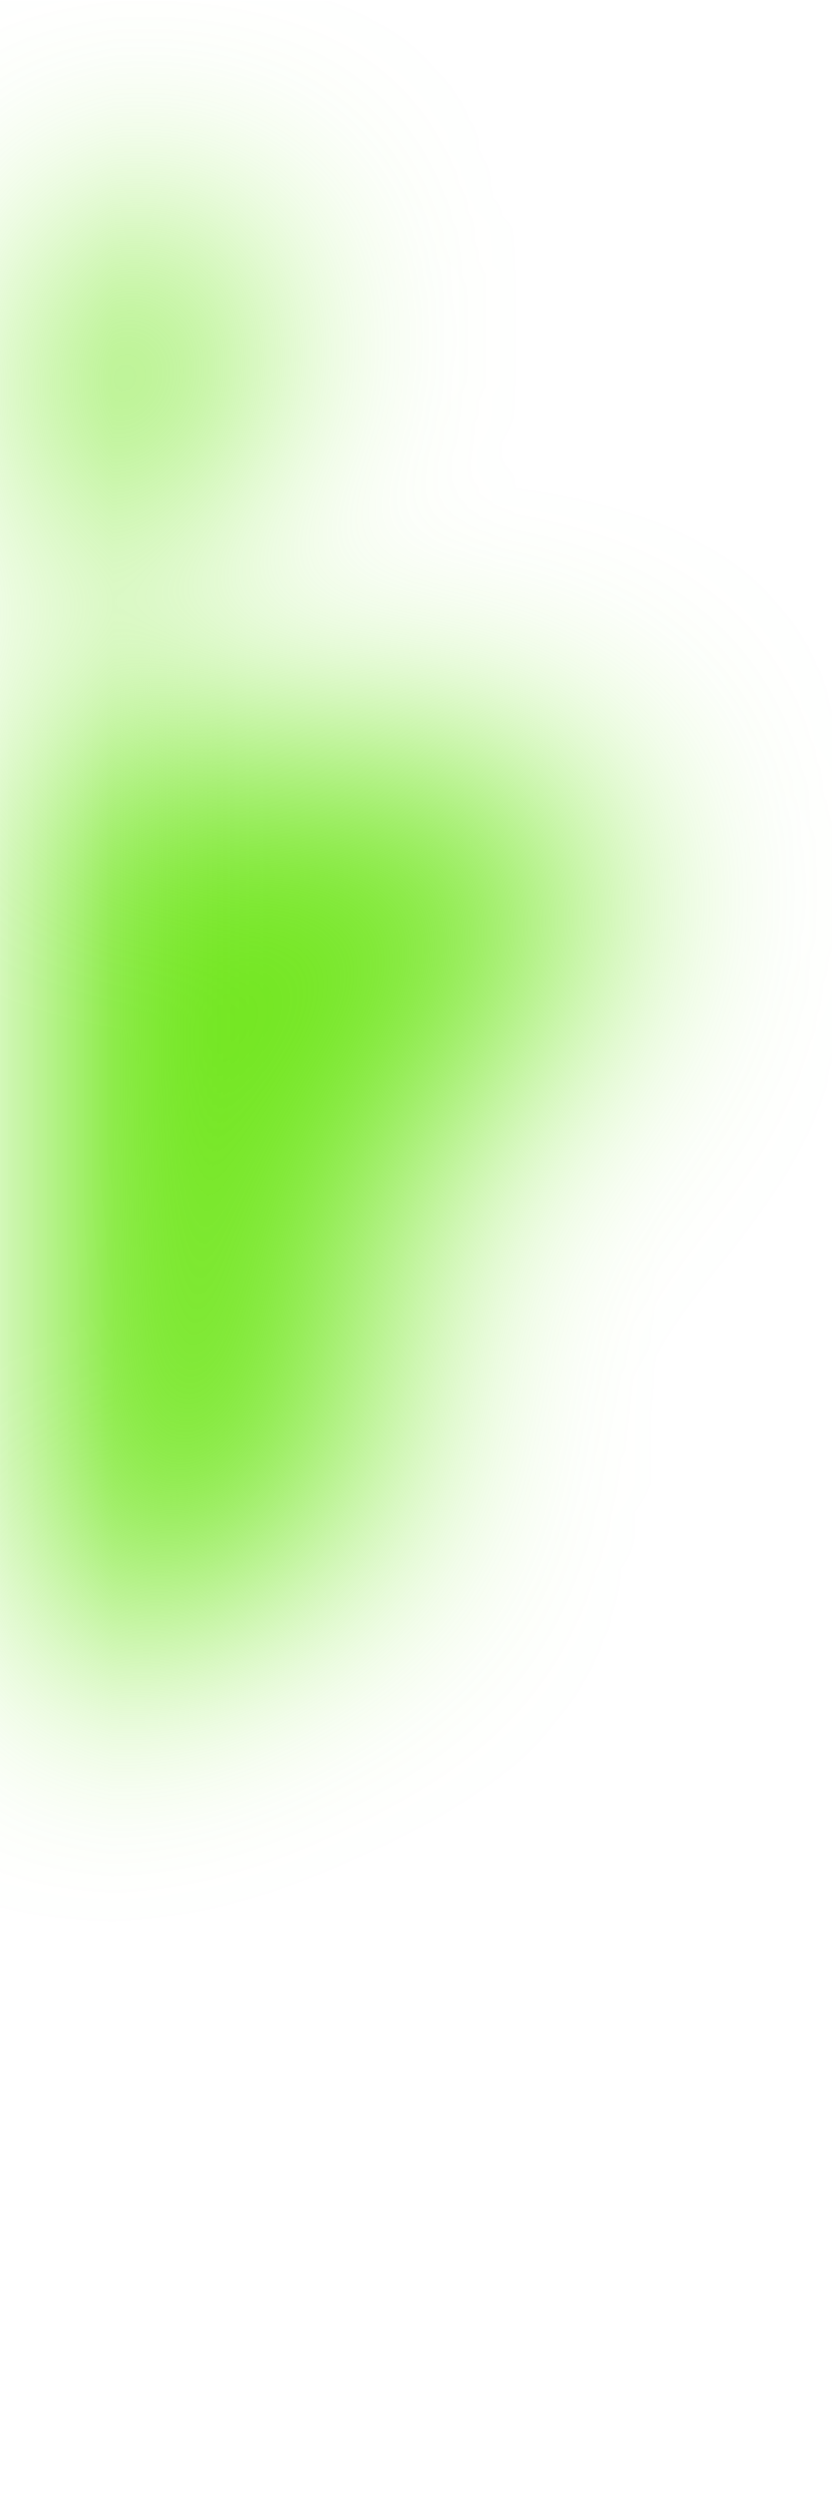
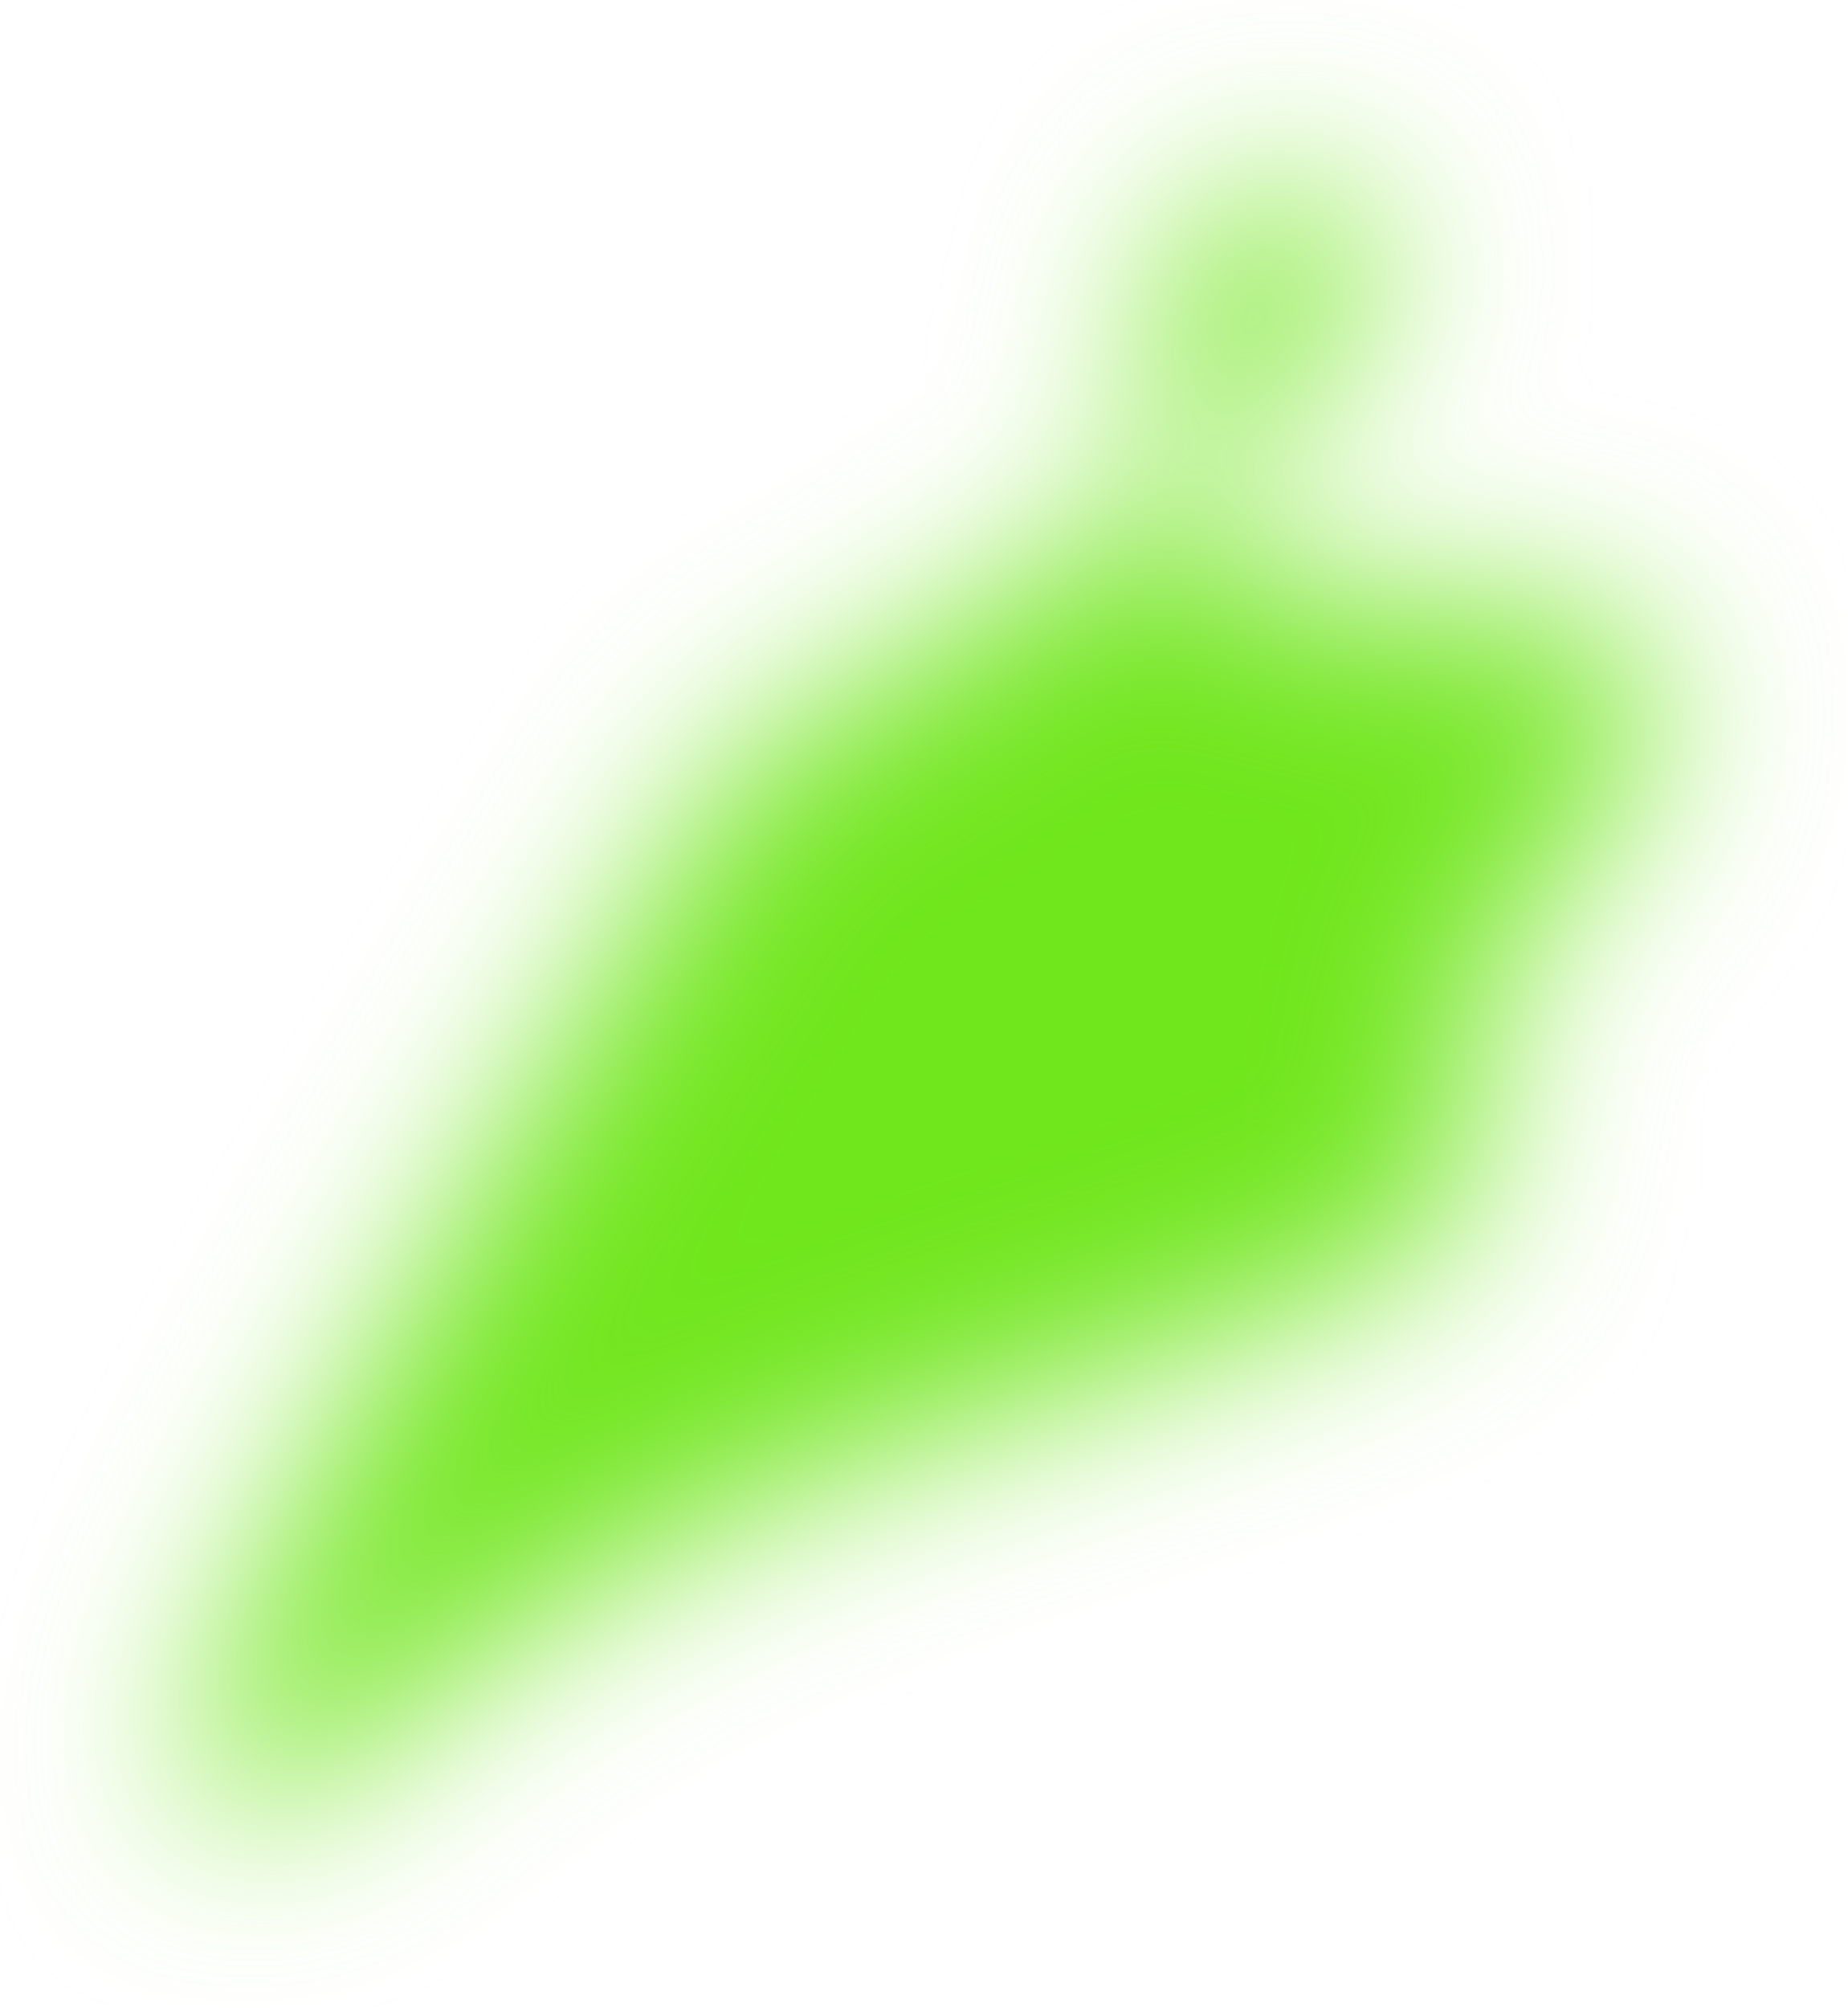
- <svg xmlns="http://www.w3.org/2000/svg" width="325" height="977" viewBox="0 0 325 977" fill="none">
-   <g filter="url(#filter0_f_35_40)">
-     <path d="M-470.008 883.211C-539.541 882.42 -212.346 370.119 -212.346 370.119C-212.346 370.119 -93.332 304.947 -2.53 237.483C-33.344 167.99 7.959 67.628 79.612 100.024C129.889 122.757 73.593 180.926 -2.53 237.483C14.068 274.917 51.59 303.394 116.565 297.341C302.164 280.052 208.054 399.313 208.054 399.313C208.054 399.313 133.601 466.121 142.734 533.779L142.815 534.381C151.873 601.469 152.599 606.843 -112.156 694.21C-377.701 781.837 -400.476 884.002 -470.008 883.211Z" fill="#70E61C" />
+ <svg xmlns="http://www.w3.org/2000/svg" width="898" height="976" viewBox="0 0 898 976" fill="none">
+   <g filter="url(#filter0_f_105147_4089)">
+     <path d="M102.697 882.453C33.164 881.662 360.36 369.36 360.36 369.36C360.36 369.36 479.373 304.189 570.175 236.725C539.361 167.231 580.664 66.869 652.317 99.266C702.594 121.998 646.298 180.167 570.175 236.725C586.773 274.158 624.296 302.635 689.271 296.583C874.87 279.294 780.759 398.555 780.759 398.555C780.759 398.555 706.306 465.363 715.439 533.021L715.52 533.623C724.579 600.71 725.304 606.085 460.549 693.452C195.004 781.079 172.23 883.244 102.697 882.453Z" fill="#70E61C" />
  </g>
  <defs>
-     <filter id="filter0_f_35_40" x="-572.705" y="0.758" width="897.618" height="975.457" filterUnits="userSpaceOnUse" color-interpolation-filters="sRGB">
+     <filter id="filter0_f_105147_4089" x="0" y="0" width="897.618" height="975.457" filterUnits="userSpaceOnUse" color-interpolation-filters="sRGB">
      <feFlood flood-opacity="0" result="BackgroundImageFix" />
      <feBlend mode="normal" in="SourceGraphic" in2="BackgroundImageFix" result="shape" />
-       <feGaussianBlur stdDeviation="46.5" result="effect1_foregroundBlur_35_40" />
+       <feGaussianBlur stdDeviation="46.5" result="effect1_foregroundBlur_105147_4089" />
    </filter>
  </defs>
</svg>
